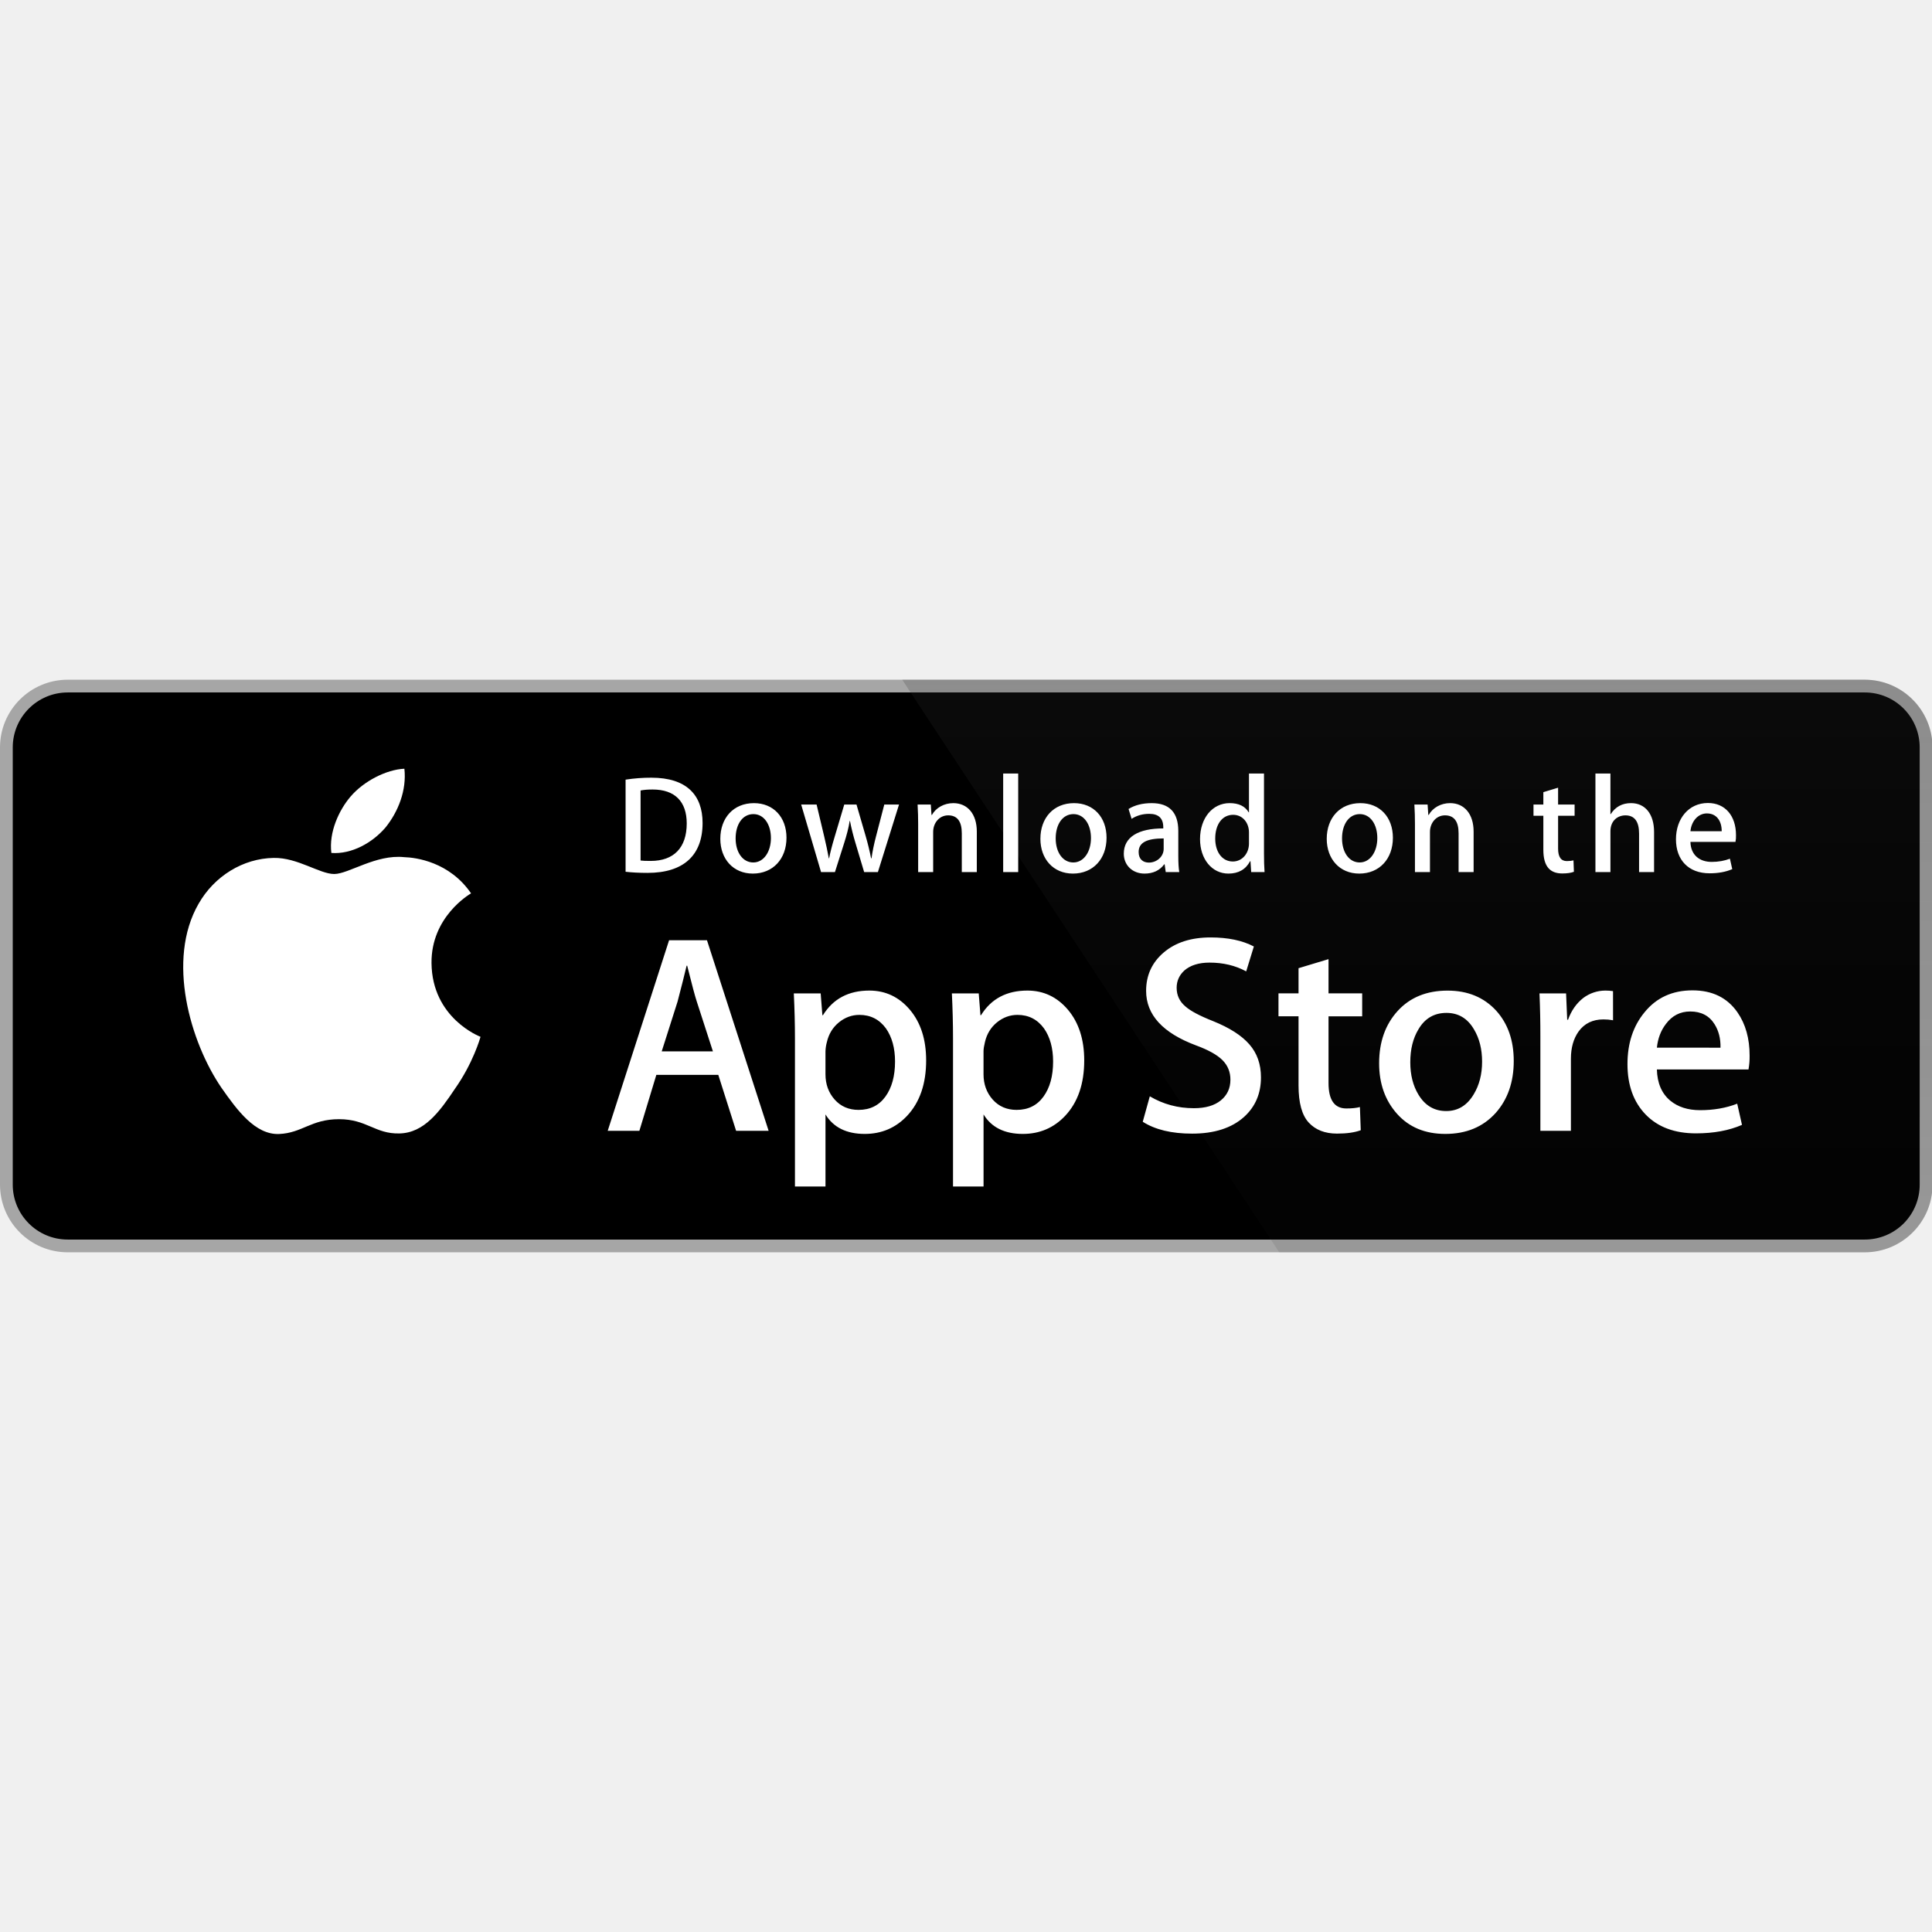
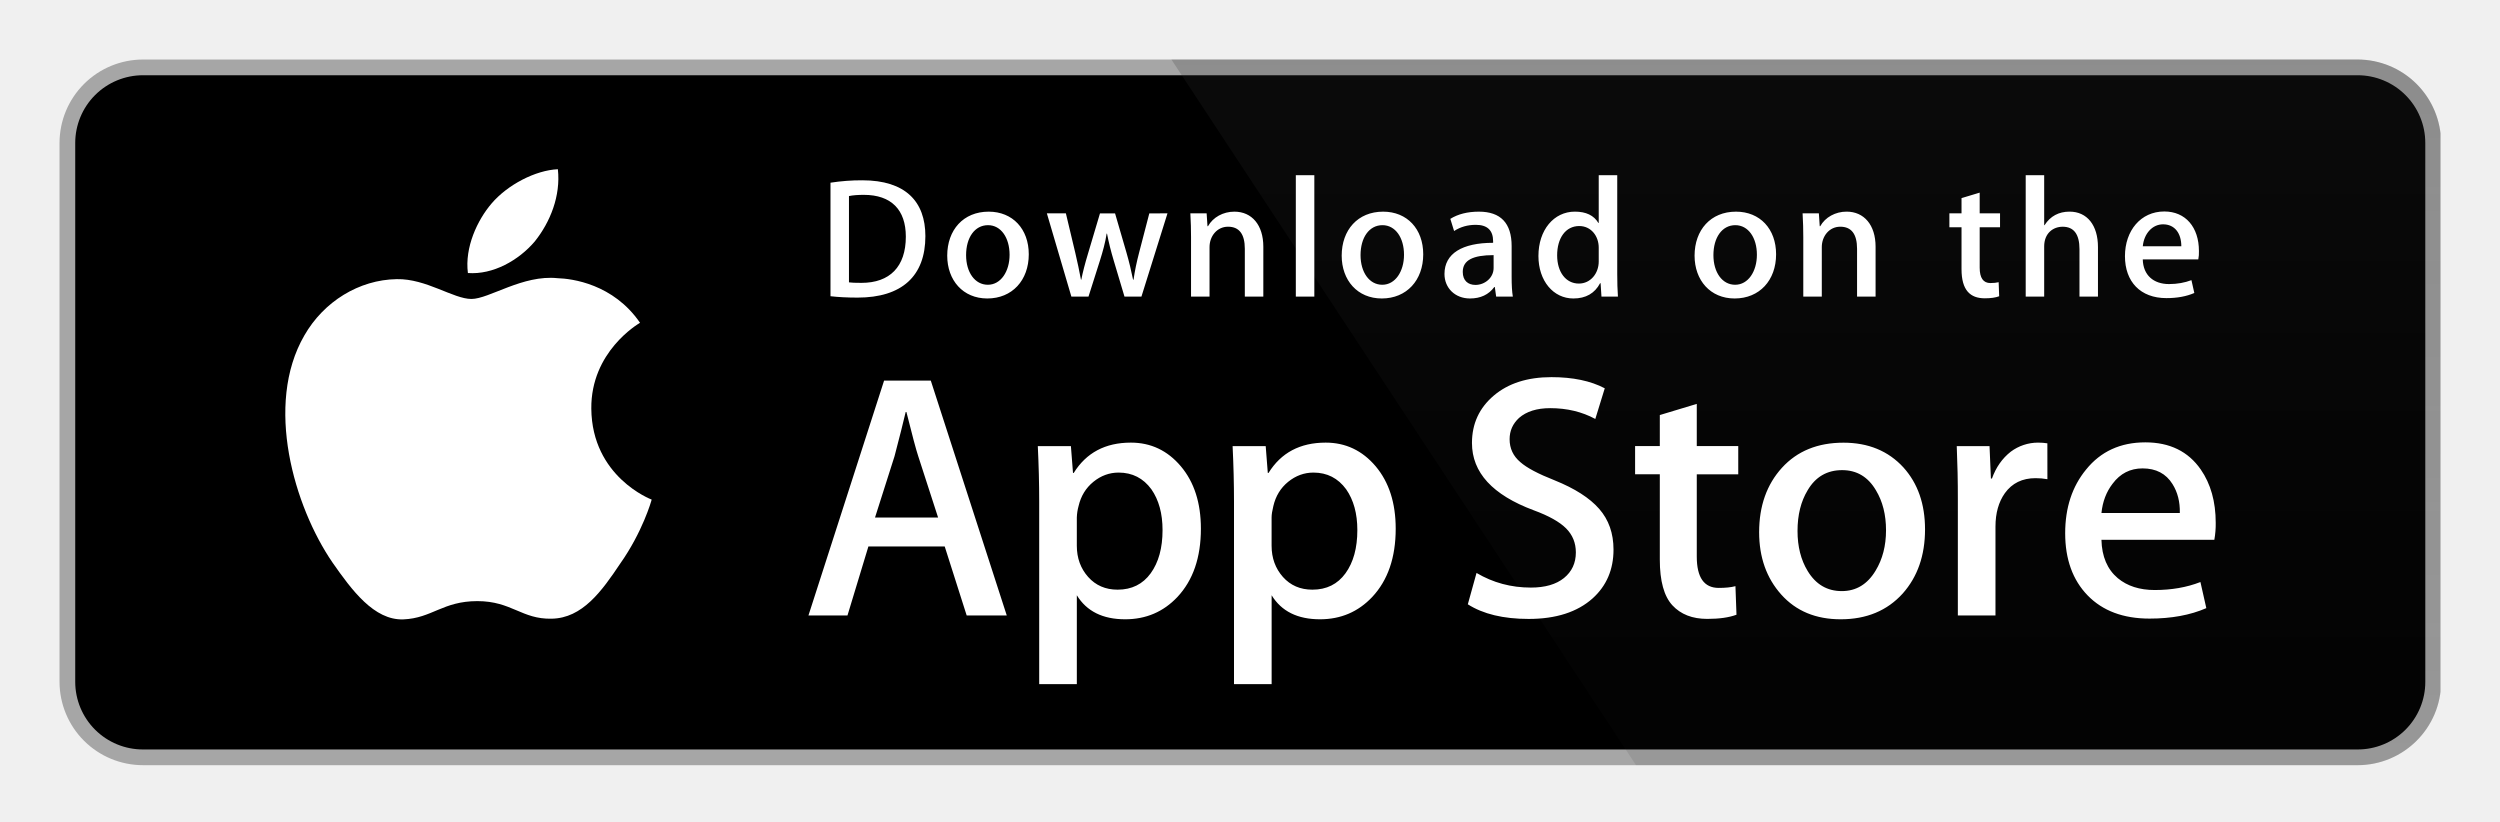
- <svg xmlns="http://www.w3.org/2000/svg" width="200px" height="200px" viewBox="0 -189.93 539.856 539.856">
-   <g transform="scale(4.00216 4.0011)">
-     <path fill="#FFF" d="M134.032 35.268a3.83 3.83 0 0 1-3.834 3.83H4.729a3.835 3.835 0 0 1-3.839-3.83V4.725A3.84 3.84 0 0 1 4.729.89h125.468a3.834 3.834 0 0 1 3.834 3.835l.001 30.543z" />
-     <path fill="#A6A6A6" d="M130.198 39.989H4.729A4.73 4.73 0 0 1 0 35.268V4.726A4.733 4.733 0 0 1 4.729 0h125.468a4.735 4.735 0 0 1 4.729 4.726v30.542c.002 2.604-2.123 4.721-4.728 4.721z" />
-     <path d="M134.032 35.268a3.83 3.83 0 0 1-3.834 3.83H4.729a3.835 3.835 0 0 1-3.839-3.83V4.725A3.84 3.84 0 0 1 4.729.89h125.468a3.834 3.834 0 0 1 3.834 3.835l.001 30.543z" />
-     <path fill="#FFF" d="M30.128 19.784c-.029-3.223 2.639-4.791 2.761-4.864-1.511-2.203-3.853-2.504-4.676-2.528-1.967-.207-3.875 1.177-4.877 1.177-1.022 0-2.565-1.157-4.228-1.123-2.14.033-4.142 1.272-5.24 3.196-2.266 3.923-.576 9.688 1.595 12.859 1.086 1.554 2.355 3.287 4.016 3.226 1.625-.066 2.232-1.035 4.193-1.035 1.943 0 2.513 1.035 4.207.996 1.744-.027 2.842-1.56 3.89-3.127 1.255-1.779 1.759-3.533 1.779-3.623-.04-.014-3.386-1.292-3.42-5.154zM26.928 10.306c.874-1.093 1.472-2.58 1.306-4.089-1.265.056-2.847.875-3.758 1.944-.806.942-1.526 2.486-1.34 3.938 1.421.106 2.88-.717 3.792-1.793z" />
-     <linearGradient id="a" gradientUnits="userSpaceOnUse" x1="-23.235" y1="97.431" x2="-23.235" y2="61.386" gradientTransform="matrix(4.0022 0 0 4.0011 191.95 -349.736)">
-       <stop offset="0" stop-color="#1a1a1a" stop-opacity=".1" />
-       <stop offset=".123" stop-color="#212121" stop-opacity=".151" />
-       <stop offset=".308" stop-color="#353535" stop-opacity=".227" />
-       <stop offset=".532" stop-color="#575757" stop-opacity=".318" />
-       <stop offset=".783" stop-color="#858585" stop-opacity=".421" />
-       <stop offset="1" stop-color="#b3b3b3" stop-opacity=".51" />
-     </linearGradient>
-     <path fill="url(#a)" d="M130.198 0H62.993l26.323 39.989h40.882a4.733 4.733 0 0 0 4.729-4.724V4.726A4.734 4.734 0 0 0 130.198 0z" />
-     <g fill="#FFF">
-       <path d="M53.665 31.504h-2.271l-1.244-3.909h-4.324l-1.185 3.909H42.43l4.285-13.308h2.646l4.304 13.308zm-3.89-5.549L48.65 22.48c-.119-.355-.343-1.191-.671-2.507h-.04c-.132.566-.343 1.402-.632 2.507l-1.106 3.475h3.574zM64.663 26.588c0 1.632-.443 2.922-1.33 3.869-.794.843-1.781 1.264-2.958 1.264-1.271 0-2.185-.453-2.74-1.361v5.035h-2.132V25.062c0-1.025-.027-2.076-.079-3.154h1.875l.119 1.521h.04c.711-1.146 1.79-1.719 3.238-1.719 1.132 0 2.077.447 2.833 1.342.755.897 1.134 2.075 1.134 3.536zm-2.172.078c0-.934-.21-1.704-.632-2.311-.461-.631-1.08-.947-1.856-.947-.526 0-1.004.176-1.431.523-.428.35-.708.807-.839 1.373a2.784 2.784 0 0 0-.099.649v1.601c0 .697.214 1.286.642 1.768.428.48.984.721 1.668.721.803 0 1.428-.311 1.875-.928.448-.619.672-1.435.672-2.449zM75.7 26.588c0 1.632-.443 2.922-1.33 3.869-.795.843-1.781 1.264-2.959 1.264-1.271 0-2.185-.453-2.74-1.361v5.035h-2.132V25.062c0-1.025-.027-2.076-.079-3.154h1.875l.119 1.521h.04c.71-1.146 1.789-1.719 3.238-1.719 1.131 0 2.076.447 2.834 1.342.754.897 1.134 2.075 1.134 3.536zm-2.173.078c0-.934-.211-1.704-.633-2.311-.461-.631-1.078-.947-1.854-.947-.526 0-1.004.176-1.433.523-.428.35-.707.807-.838 1.373-.065.264-.1.479-.1.649v1.601c0 .697.215 1.286.641 1.768.428.479.984.721 1.67.721.804 0 1.429-.311 1.875-.928.448-.619.672-1.435.672-2.449zM88.04 27.771c0 1.133-.396 2.054-1.183 2.765-.866.776-2.075 1.165-3.625 1.165-1.432 0-2.58-.276-3.446-.829l.493-1.777c.935.554 1.962.83 3.08.83.804 0 1.429-.182 1.875-.543.447-.362.673-.846.673-1.45 0-.541-.187-.994-.554-1.363-.369-.368-.979-.711-1.836-1.026-2.33-.869-3.496-2.14-3.496-3.812 0-1.092.412-1.986 1.234-2.685.822-.698 1.912-1.047 3.268-1.047 1.211 0 2.22.211 3.021.632l-.535 1.738c-.754-.408-1.605-.612-2.557-.612-.752 0-1.342.185-1.764.553-.355.329-.535.73-.535 1.206 0 .525.205.961.613 1.303.354.315 1 .658 1.934 1.026 1.146.462 1.988 1 2.527 1.618.543.618.813 1.389.813 2.308zM95.107 23.508h-2.35v4.659c0 1.185.414 1.776 1.244 1.776.381 0 .697-.032.947-.099l.059 1.619c-.42.157-.973.236-1.658.236-.842 0-1.5-.257-1.975-.771-.473-.514-.711-1.375-.711-2.587v-4.837h-1.4v-1.6h1.4v-1.757l2.094-.632v2.389h2.35v1.604zM105.689 26.627c0 1.475-.422 2.686-1.264 3.633-.881.975-2.053 1.461-3.514 1.461-1.41 0-2.531-.467-3.367-1.4-.836-.935-1.254-2.113-1.254-3.534 0-1.487.432-2.705 1.293-3.652.863-.948 2.025-1.422 3.486-1.422 1.408 0 2.539.468 3.395 1.402.818.906 1.225 2.076 1.225 3.512zm-2.21.049c0-.879-.19-1.633-.571-2.264-.447-.762-1.087-1.143-1.916-1.143-.854 0-1.509.381-1.955 1.143-.382.631-.572 1.398-.572 2.304 0 .88.19 1.636.572 2.265.461.762 1.104 1.143 1.937 1.143.815 0 1.454-.389 1.916-1.162.392-.646.589-1.405.589-2.286zM112.622 23.783a3.71 3.71 0 0 0-.672-.059c-.75 0-1.33.282-1.738.85-.354.5-.532 1.132-.532 1.895v5.035h-2.132V24.93a67.43 67.43 0 0 0-.062-3.021h1.857l.078 1.836h.059c.226-.631.58-1.14 1.066-1.521a2.578 2.578 0 0 1 1.541-.514c.197 0 .375.014.533.039l.002 2.034zM122.157 26.252a5 5 0 0 1-.078.967h-6.396c.024.948.334 1.674.928 2.174.539.446 1.236.67 2.092.67.947 0 1.811-.15 2.588-.453l.334 1.479c-.908.396-1.98.593-3.217.593-1.488 0-2.656-.438-3.506-1.312-.848-.875-1.273-2.051-1.273-3.524 0-1.446.395-2.651 1.186-3.612.828-1.026 1.947-1.539 3.355-1.539 1.383 0 2.43.513 3.141 1.539.563.813.846 1.821.846 3.018zm-2.033-.553c.015-.633-.125-1.178-.414-1.639-.369-.594-.937-.89-1.698-.89-.697 0-1.265.289-1.697.869-.355.461-.566 1.015-.631 1.658l4.44.002z" />
-     </g>
-     <g fill="#FFF">
-       <path d="M45.211 13.491c-.593 0-1.106-.029-1.533-.078V6.979a11.606 11.606 0 0 1 1.805-.136c2.445 0 3.571 1.203 3.571 3.164 0 2.262-1.33 3.484-3.843 3.484zm.358-5.823c-.33 0-.611.02-.844.068v4.891c.126.02.368.029.708.029 1.602 0 2.514-.912 2.514-2.62 0-1.523-.825-2.368-2.378-2.368zM52.563 13.54c-1.378 0-2.271-1.029-2.271-2.426 0-1.456.912-2.494 2.349-2.494 1.358 0 2.271.98 2.271 2.417 0 1.474-.941 2.503-2.349 2.503zm.04-4.154c-.757 0-1.242.708-1.242 1.698 0 .971.495 1.679 1.232 1.679s1.232-.757 1.232-1.699c0-.96-.485-1.678-1.222-1.678zM62.77 8.717l-1.475 4.716h-.961l-.611-2.048a15.53 15.53 0 0 1-.379-1.523h-.02c-.077.514-.223 1.029-.378 1.523l-.65 2.048h-.971l-1.388-4.716h1.077l.534 2.242c.126.534.232 1.038.32 1.514h.02c.077-.397.203-.893.388-1.504l.67-2.251h.854l.641 2.203c.155.534.281 1.058.379 1.553h.028c.068-.485.175-1 .32-1.553l.573-2.203 1.029-.001zM68.2 13.433h-1.048v-2.708c0-.834-.32-1.252-.951-1.252-.621 0-1.048.534-1.048 1.155v2.805h-1.048v-3.368c0-.417-.01-.864-.039-1.349h.922l.049.728h.029c.282-.504.854-.824 1.495-.824.99 0 1.64.757 1.64 1.989l-.001 2.824zM71.09 13.433h-1.049v-6.88h1.049v6.88zM74.911 13.54c-1.377 0-2.271-1.029-2.271-2.426 0-1.456.912-2.494 2.348-2.494 1.359 0 2.271.98 2.271 2.417.001 1.474-.941 2.503-2.348 2.503zm.039-4.154c-.757 0-1.242.708-1.242 1.698 0 .971.496 1.679 1.231 1.679.738 0 1.232-.757 1.232-1.699.001-.96-.483-1.678-1.221-1.678zM81.391 13.433l-.076-.543h-.028c-.32.437-.787.65-1.379.65-.845 0-1.445-.592-1.445-1.388 0-1.164 1.009-1.766 2.756-1.766v-.087c0-.621-.329-.932-.979-.932-.465 0-.873.117-1.232.35l-.213-.689c.436-.272.98-.408 1.619-.408 1.232 0 1.854.65 1.854 1.951v1.737c0 .476.021.845.068 1.126l-.945-.001zm-.144-2.349c-1.164 0-1.748.282-1.748.951 0 .495.301.737.719.737.533 0 1.029-.407 1.029-.96v-.728zM87.357 13.433l-.049-.757h-.029c-.301.572-.807.864-1.514.864-1.137 0-1.979-1-1.979-2.407 0-1.475.873-2.514 2.065-2.514.631 0 1.078.213 1.33.641h.021V6.553h1.049v5.609c0 .456.011.883.039 1.271h-.933zm-.155-2.775c0-.66-.437-1.223-1.104-1.223-.777 0-1.252.689-1.252 1.659 0 .951.493 1.602 1.231 1.602.659 0 1.125-.573 1.125-1.252v-.786zM94.902 13.54c-1.377 0-2.27-1.029-2.27-2.426 0-1.456.912-2.494 2.348-2.494 1.359 0 2.271.98 2.271 2.417.001 1.474-.94 2.503-2.349 2.503zm.039-4.154c-.756 0-1.241.708-1.241 1.698 0 .971.495 1.679 1.231 1.679.738 0 1.232-.757 1.232-1.699.002-.96-.483-1.678-1.222-1.678zM102.887 13.433h-1.049v-2.708c0-.834-.32-1.252-.951-1.252-.621 0-1.047.534-1.047 1.155v2.805h-1.049v-3.368c0-.417-.01-.864-.039-1.349h.922l.049.728h.029c.281-.504.854-.825 1.494-.825.99 0 1.641.757 1.641 1.989v2.825zM109.938 9.503h-1.153v2.29c0 .583.202.874.61.874.185 0 .34-.02.465-.049l.029.796c-.203.078-.475.117-.813.117-.826 0-1.32-.456-1.32-1.65V9.503h-.688v-.786h.688v-.864l1.029-.311v1.174h1.153v.787zM115.486 13.433h-1.047v-2.688c0-.844-.319-1.271-.951-1.271-.543 0-1.049.369-1.049 1.116v2.843h-1.047v-6.88h1.047v2.833h.021c.33-.514.808-.767 1.418-.767.998 0 1.608.776 1.608 2.009v2.805zM121.17 11.327h-3.145c.02.893.611 1.397 1.486 1.397.465 0 .893-.078 1.271-.223l.163.728c-.446.194-.971.291-1.582.291-1.475 0-2.348-.932-2.348-2.377 0-1.446.894-2.533 2.23-2.533 1.205 0 1.961.893 1.961 2.242a2.02 2.02 0 0 1-.036.475zm-.961-.747c0-.728-.367-1.242-1.037-1.242-.602 0-1.078.524-1.146 1.242h2.183z" />
+ <svg xmlns="http://www.w3.org/2000/svg" width="210" height="69" viewBox="0 0 210 69" fill="none">
+   <g clip-path="url(#clip0_81_26)">
+     <g clip-path="url(#clip1_81_26)">
+       <path d="M203.726 57.278C203.726 58.024 203.579 58.763 203.293 59.452C203.007 60.141 202.588 60.767 202.061 61.295C201.533 61.822 200.906 62.24 200.216 62.525C199.527 62.81 198.788 62.956 198.041 62.955H12.011C10.504 62.957 9.057 62.36 7.989 61.295C6.922 60.23 6.321 58.786 6.319 57.278V12.005C6.321 10.497 6.922 9.051 7.989 7.985C9.056 6.92 10.503 6.321 12.011 6.32H198.04C198.786 6.32 199.526 6.467 200.216 6.753C200.905 7.039 201.532 7.457 202.06 7.985C202.588 8.513 203.007 9.14 203.292 9.83C203.578 10.519 203.725 11.258 203.724 12.005L203.726 57.278Z" fill="white" />
+       <path d="M198.042 64.275H12.012C10.154 64.275 8.373 63.538 7.058 62.226C5.744 60.914 5.004 59.134 5 57.277L5 12.005C5.003 10.147 5.742 8.367 7.057 7.053C8.371 5.74 10.153 5.002 12.012 5L198.04 5C199.898 5.002 201.68 5.741 202.994 7.054C204.308 8.367 205.048 10.148 205.052 12.005V57.277C205.055 61.137 201.904 64.275 198.042 64.275Z" fill="#A6A6A6" />
+       <path d="M203.726 57.278C203.726 58.024 203.579 58.763 203.293 59.452C203.007 60.141 202.588 60.767 202.061 61.295C201.533 61.822 200.906 62.24 200.216 62.525C199.527 62.81 198.788 62.956 198.041 62.955H12.011C10.504 62.957 9.057 62.36 7.989 61.295C6.922 60.23 6.321 58.786 6.319 57.278V12.005C6.321 10.497 6.922 9.051 7.989 7.985C9.056 6.92 10.503 6.321 12.011 6.32H198.04C198.786 6.32 199.526 6.467 200.216 6.753C200.905 7.039 201.532 7.457 202.06 7.985C202.588 8.513 203.007 9.14 203.292 9.83C203.578 10.519 203.725 11.258 203.724 12.005L203.726 57.278Z" fill="black" />
+       <path d="M49.67 34.325C49.627 29.548 53.582 27.223 53.763 27.115C51.523 23.85 48.051 23.404 46.83 23.368C43.914 23.061 41.085 25.113 39.599 25.113C38.084 25.113 35.796 23.398 33.331 23.448C30.158 23.497 27.189 25.334 25.561 28.185C22.202 34 24.707 42.546 27.926 47.246C29.536 49.55 31.418 52.118 33.881 52.028C36.29 51.93 37.19 50.494 40.097 50.494C42.978 50.494 43.824 52.028 46.335 51.97C48.921 51.93 50.549 49.658 52.103 47.335C53.964 44.698 54.711 42.098 54.74 41.965C54.681 41.944 49.72 40.05 49.67 34.325ZM44.925 20.276C46.221 18.656 47.108 16.452 46.861 14.215C44.986 14.298 42.64 15.512 41.29 17.096C40.094 18.493 39.027 20.781 39.303 22.934C41.41 23.091 43.573 21.871 44.925 20.276Z" fill="white" />
+       <path d="M198.042 5H98.398L137.427 64.275H198.042C199.9 64.273 201.681 63.535 202.995 62.223C204.31 60.91 205.05 59.13 205.053 57.273V12.005C205.05 10.148 204.31 8.367 202.996 7.054C201.682 5.74 199.9 5.002 198.042 5Z" fill="url(#paint0_linear_81_26)" />
+       <path d="M84.568 51.698H81.201L79.356 45.904H72.945L71.188 51.698H67.91L74.263 31.972H78.187L84.568 51.698ZM78.8 43.473L77.132 38.322C76.956 37.796 76.624 36.556 76.138 34.606H76.078C75.882 35.445 75.57 36.684 75.141 38.322L73.501 43.473H78.8ZM100.875 44.411C100.875 46.83 100.218 48.742 98.903 50.146C97.725 51.395 96.262 52.02 94.517 52.02C92.632 52.02 91.277 51.348 90.454 50.002V57.465H87.293V42.149C87.293 40.63 87.253 39.072 87.176 37.474H89.956L90.132 39.728H90.192C91.246 38.03 92.846 37.18 94.993 37.18C96.671 37.18 98.072 37.843 99.193 39.17C100.313 40.499 100.875 42.245 100.875 44.411ZM97.654 44.527C97.654 43.142 97.343 42.001 96.717 41.101C96.034 40.166 95.116 39.697 93.965 39.697C93.185 39.697 92.477 39.958 91.844 40.473C91.209 40.991 90.794 41.669 90.6 42.508C90.513 42.822 90.464 43.144 90.453 43.47V45.843C90.453 46.876 90.77 47.749 91.405 48.464C92.039 49.175 92.864 49.532 93.878 49.532C95.068 49.532 95.995 49.071 96.658 48.157C97.322 47.239 97.654 46.03 97.654 44.527ZM117.239 44.411C117.239 46.83 116.582 48.742 115.267 50.146C114.088 51.395 112.626 52.02 110.88 52.02C108.995 52.02 107.64 51.348 106.817 50.002V57.465H103.656V42.149C103.656 40.63 103.616 39.072 103.539 37.474H106.319L106.495 39.728H106.555C107.607 38.03 109.207 37.18 111.356 37.18C113.032 37.18 114.434 37.843 115.557 39.17C116.675 40.499 117.239 42.245 117.239 44.411ZM114.017 44.527C114.017 43.142 113.704 42.001 113.078 41.101C112.395 40.166 111.48 39.697 110.33 39.697C109.55 39.697 108.841 39.958 108.205 40.473C107.57 40.991 107.157 41.669 106.962 42.508C106.866 42.899 106.814 43.218 106.814 43.47V45.843C106.814 46.876 107.133 47.749 107.765 48.464C108.399 49.174 109.223 49.532 110.241 49.532C111.433 49.532 112.359 49.071 113.021 48.157C113.685 47.239 114.017 46.03 114.017 44.527ZM135.535 46.165C135.535 47.844 134.948 49.209 133.781 50.263C132.497 51.413 130.704 51.99 128.406 51.99C126.283 51.99 124.581 51.581 123.297 50.761L124.028 48.127C125.414 48.948 126.937 49.357 128.595 49.357C129.787 49.357 130.713 49.088 131.375 48.553C132.037 48.016 132.372 47.298 132.372 46.403C132.372 45.601 132.095 44.93 131.551 44.383C131.004 43.837 130.1 43.329 128.829 42.862C125.374 41.574 123.645 39.69 123.645 37.212C123.645 35.593 124.256 34.268 125.475 33.232C126.694 32.197 128.31 31.68 130.32 31.68C132.116 31.68 133.612 31.992 134.8 32.617L134.006 35.193C132.888 34.588 131.627 34.285 130.215 34.285C129.1 34.285 128.225 34.56 127.6 35.105C127.073 35.593 126.807 36.187 126.807 36.893C126.807 37.671 127.11 38.317 127.715 38.824C128.24 39.291 129.198 39.8 130.583 40.345C132.282 41.03 133.53 41.827 134.33 42.743C135.135 43.66 135.535 44.802 135.535 46.165ZM146.013 39.846H142.529V46.752C142.529 48.508 143.143 49.384 144.373 49.384C144.938 49.384 145.407 49.337 145.777 49.237L145.865 51.637C145.242 51.87 144.422 51.987 143.407 51.987C142.158 51.987 141.183 51.606 140.478 50.844C139.777 50.082 139.424 48.806 139.424 47.01V39.84H137.348V37.468H139.424V34.864L142.529 33.927V37.468H146.013V39.846ZM161.703 44.469C161.703 46.655 161.077 48.45 159.829 49.854C158.522 51.299 156.785 52.02 154.619 52.02C152.528 52.02 150.866 51.327 149.626 49.944C148.387 48.559 147.767 46.812 147.767 44.706C147.767 42.502 148.408 40.696 149.684 39.293C150.964 37.888 152.687 37.185 154.853 37.185C156.94 37.185 158.617 37.879 159.887 39.263C161.099 40.606 161.703 42.34 161.703 44.469ZM158.426 44.541C158.426 43.239 158.144 42.121 157.579 41.186C156.917 40.056 155.968 39.491 154.739 39.491C153.472 39.491 152.501 40.056 151.84 41.186C151.274 42.121 150.992 43.258 150.992 44.601C150.992 45.905 151.274 47.026 151.84 47.958C152.524 49.088 153.477 49.652 154.712 49.652C155.92 49.652 156.868 49.076 157.553 47.93C158.134 46.972 158.426 45.847 158.426 44.541ZM171.982 40.253C171.653 40.194 171.32 40.165 170.986 40.166C169.874 40.166 169.014 40.584 168.409 41.426C167.884 42.167 167.62 43.104 167.62 44.235V51.698H164.459V41.953C164.462 40.46 164.431 38.967 164.367 37.475H167.121L167.236 40.197H167.324C167.659 39.262 168.184 38.507 168.904 37.942C169.564 37.449 170.365 37.182 171.189 37.18C171.481 37.18 171.745 37.201 171.979 37.238L171.982 40.253ZM186.12 43.913C186.128 44.393 186.089 44.873 186.004 45.346H176.521C176.556 46.752 177.016 47.828 177.897 48.569C178.696 49.23 179.729 49.562 180.998 49.562C182.402 49.562 183.683 49.34 184.836 48.891L185.331 51.083C183.984 51.67 182.395 51.962 180.561 51.962C178.355 51.962 176.623 51.312 175.363 50.017C174.105 48.72 173.475 46.977 173.475 44.794C173.475 42.65 174.061 40.864 175.234 39.439C176.461 37.919 178.12 37.158 180.208 37.158C182.259 37.158 183.811 37.919 184.865 39.439C185.7 40.645 186.12 42.139 186.12 43.913ZM183.105 43.093C183.127 42.155 182.92 41.347 182.491 40.664C181.944 39.783 181.102 39.345 179.974 39.345C178.94 39.345 178.098 39.773 177.458 40.633C176.931 41.316 176.619 42.137 176.522 43.09L183.105 43.093Z" fill="white" />
+       <path d="M72.034 24.999C71.154 24.999 70.394 24.956 69.761 24.883V15.346C70.646 15.21 71.541 15.142 72.437 15.145C76.062 15.145 77.732 16.928 77.732 19.835C77.732 23.188 75.76 24.999 72.034 24.999ZM72.564 16.368C72.075 16.368 71.659 16.397 71.313 16.468V23.718C71.5 23.748 71.859 23.761 72.363 23.761C74.738 23.761 76.09 22.409 76.09 19.878C76.09 17.62 74.867 16.368 72.564 16.368ZM82.934 25.072C80.891 25.072 79.567 23.546 79.567 21.476C79.567 19.317 80.919 17.779 83.05 17.779C85.063 17.779 86.417 19.231 86.417 21.361C86.417 23.546 85.022 25.072 82.934 25.072ZM82.994 18.914C81.871 18.914 81.152 19.964 81.152 21.431C81.152 22.87 81.886 23.92 82.979 23.92C84.072 23.92 84.805 22.798 84.805 21.401C84.805 19.978 84.086 18.914 82.994 18.914ZM98.068 17.922L95.881 24.913H94.456L93.55 21.877C93.325 21.135 93.138 20.381 92.988 19.62H92.959C92.844 20.382 92.628 21.145 92.398 21.877L91.434 24.913H89.995L87.937 17.922H89.534L90.326 21.246C90.512 22.037 90.669 22.784 90.8 23.49H90.83C90.944 22.901 91.131 22.166 91.405 21.261L92.398 17.924H93.665L94.615 21.189C94.845 21.981 95.031 22.758 95.177 23.491H95.218C95.319 22.773 95.478 22.009 95.693 21.189L96.542 17.924L98.068 17.922ZM106.119 24.913H104.565V20.899C104.565 19.663 104.091 19.043 103.155 19.043C102.234 19.043 101.601 19.835 101.601 20.755V24.913H100.047V19.921C100.047 19.302 100.033 18.64 99.99 17.921H101.357L101.429 19H101.472C101.89 18.253 102.738 17.779 103.689 17.779C105.157 17.779 106.12 18.901 106.12 20.727L106.119 24.913ZM110.404 24.913H108.849V14.715H110.404V24.913ZM116.069 25.072C114.028 25.072 112.702 23.546 112.702 21.476C112.702 19.317 114.054 17.779 116.183 17.779C118.198 17.779 119.551 19.231 119.551 21.361C119.552 23.546 118.155 25.072 116.069 25.072ZM116.127 18.914C115.005 18.914 114.286 19.964 114.286 21.431C114.286 22.87 115.021 23.92 116.111 23.92C117.205 23.92 117.937 22.798 117.937 21.401C117.939 19.978 117.221 18.914 116.127 18.914ZM125.677 24.913L125.564 24.108H125.523C125.048 24.756 124.356 25.072 123.478 25.072C122.225 25.072 121.336 24.194 121.336 23.014C121.336 21.289 122.832 20.396 125.422 20.396V20.267C125.422 19.347 124.934 18.886 123.97 18.886C123.281 18.886 122.676 19.059 122.144 19.405L121.828 18.384C122.474 17.98 123.281 17.779 124.228 17.779C126.055 17.779 126.977 18.742 126.977 20.671V23.245C126.977 23.951 127.008 24.498 127.078 24.914L125.677 24.913ZM125.463 21.431C123.738 21.431 122.872 21.849 122.872 22.841C122.872 23.575 123.318 23.933 123.938 23.933C124.728 23.933 125.463 23.33 125.463 22.51V21.431ZM134.523 24.913L134.45 23.791H134.407C133.961 24.639 133.21 25.072 132.162 25.072C130.476 25.072 129.228 23.589 129.228 21.504C129.228 19.317 130.522 17.777 132.29 17.777C133.225 17.777 133.888 18.093 134.262 18.727H134.293V14.715H135.848V23.029C135.848 23.705 135.864 24.338 135.906 24.913H134.523ZM134.293 20.8C134.293 19.821 133.645 18.987 132.656 18.987C131.504 18.987 130.8 20.008 130.8 21.446C130.8 22.855 131.531 23.82 132.625 23.82C133.602 23.82 134.293 22.971 134.293 21.965V20.8ZM145.709 25.072C143.668 25.072 142.344 23.546 142.344 21.476C142.344 19.317 143.696 17.779 145.825 17.779C147.84 17.779 149.192 19.231 149.192 21.361C149.194 23.546 147.798 25.072 145.709 25.072ZM145.767 18.914C144.646 18.914 143.927 19.964 143.927 21.431C143.927 22.87 144.661 23.92 145.752 23.92C146.847 23.92 147.579 22.798 147.579 21.401C147.582 19.978 146.863 18.914 145.767 18.914ZM157.549 24.913H155.993V20.899C155.993 19.663 155.519 19.043 154.583 19.043C153.662 19.043 153.031 19.835 153.031 20.755V24.913H151.476V19.921C151.476 19.302 151.461 18.64 151.418 17.921H152.785L152.857 19H152.9C153.317 18.253 154.167 17.777 155.115 17.777C156.583 17.777 157.549 18.899 157.549 20.726V24.913ZM168.003 19.088H166.293V22.482C166.293 23.346 166.593 23.777 167.198 23.777C167.472 23.777 167.702 23.748 167.887 23.705L167.93 24.885C167.629 25 167.226 25.058 166.725 25.058C165.5 25.058 164.768 24.382 164.768 22.613V19.088H163.748V17.922H164.768V16.642L166.293 16.181V17.921H168.003V19.088ZM176.229 24.913H174.676V20.929C174.676 19.677 174.203 19.045 173.266 19.045C172.461 19.045 171.711 19.592 171.711 20.699V24.913H170.159V14.715H171.711V18.914H171.742C172.231 18.152 172.94 17.777 173.845 17.777C175.324 17.777 176.229 18.927 176.229 20.755V24.913ZM184.656 21.791H179.993C180.023 23.115 180.899 23.862 182.197 23.862C182.886 23.862 183.521 23.746 184.081 23.532L184.323 24.611C183.661 24.898 182.883 25.042 181.977 25.042C179.79 25.042 178.496 23.66 178.496 21.518C178.496 19.375 179.821 17.764 181.802 17.764C183.589 17.764 184.71 19.088 184.71 21.087C184.72 21.323 184.702 21.559 184.656 21.791ZM183.231 20.684C183.231 19.605 182.687 18.843 181.694 18.843C180.801 18.843 180.096 19.62 179.995 20.684H183.231Z" fill="white" />
    </g>
  </g>
+   <defs>
+     <linearGradient id="paint0_linear_81_26" x1="151.724" y1="64.432" x2="151.724" y2="-149.342" gradientUnits="userSpaceOnUse">
+       <stop stop-color="#1A1A1A" stop-opacity="0.1" />
+       <stop offset="0.123" stop-color="#212121" stop-opacity="0.151" />
+       <stop offset="0.308" stop-color="#353535" stop-opacity="0.227" />
+       <stop offset="0.532" stop-color="#575757" stop-opacity="0.318" />
+       <stop offset="0.783" stop-color="#858585" stop-opacity="0.421" />
+       <stop offset="1" stop-color="#B3B3B3" stop-opacity="0.51" />
+     </linearGradient>
+     <clipPath id="clip0_81_26">
+       <rect width="210" height="69" fill="white" />
+     </clipPath>
+     <clipPath id="clip1_81_26">
+       <rect width="200" height="200" fill="white" transform="translate(5 -65)" />
+     </clipPath>
+   </defs>
</svg>
